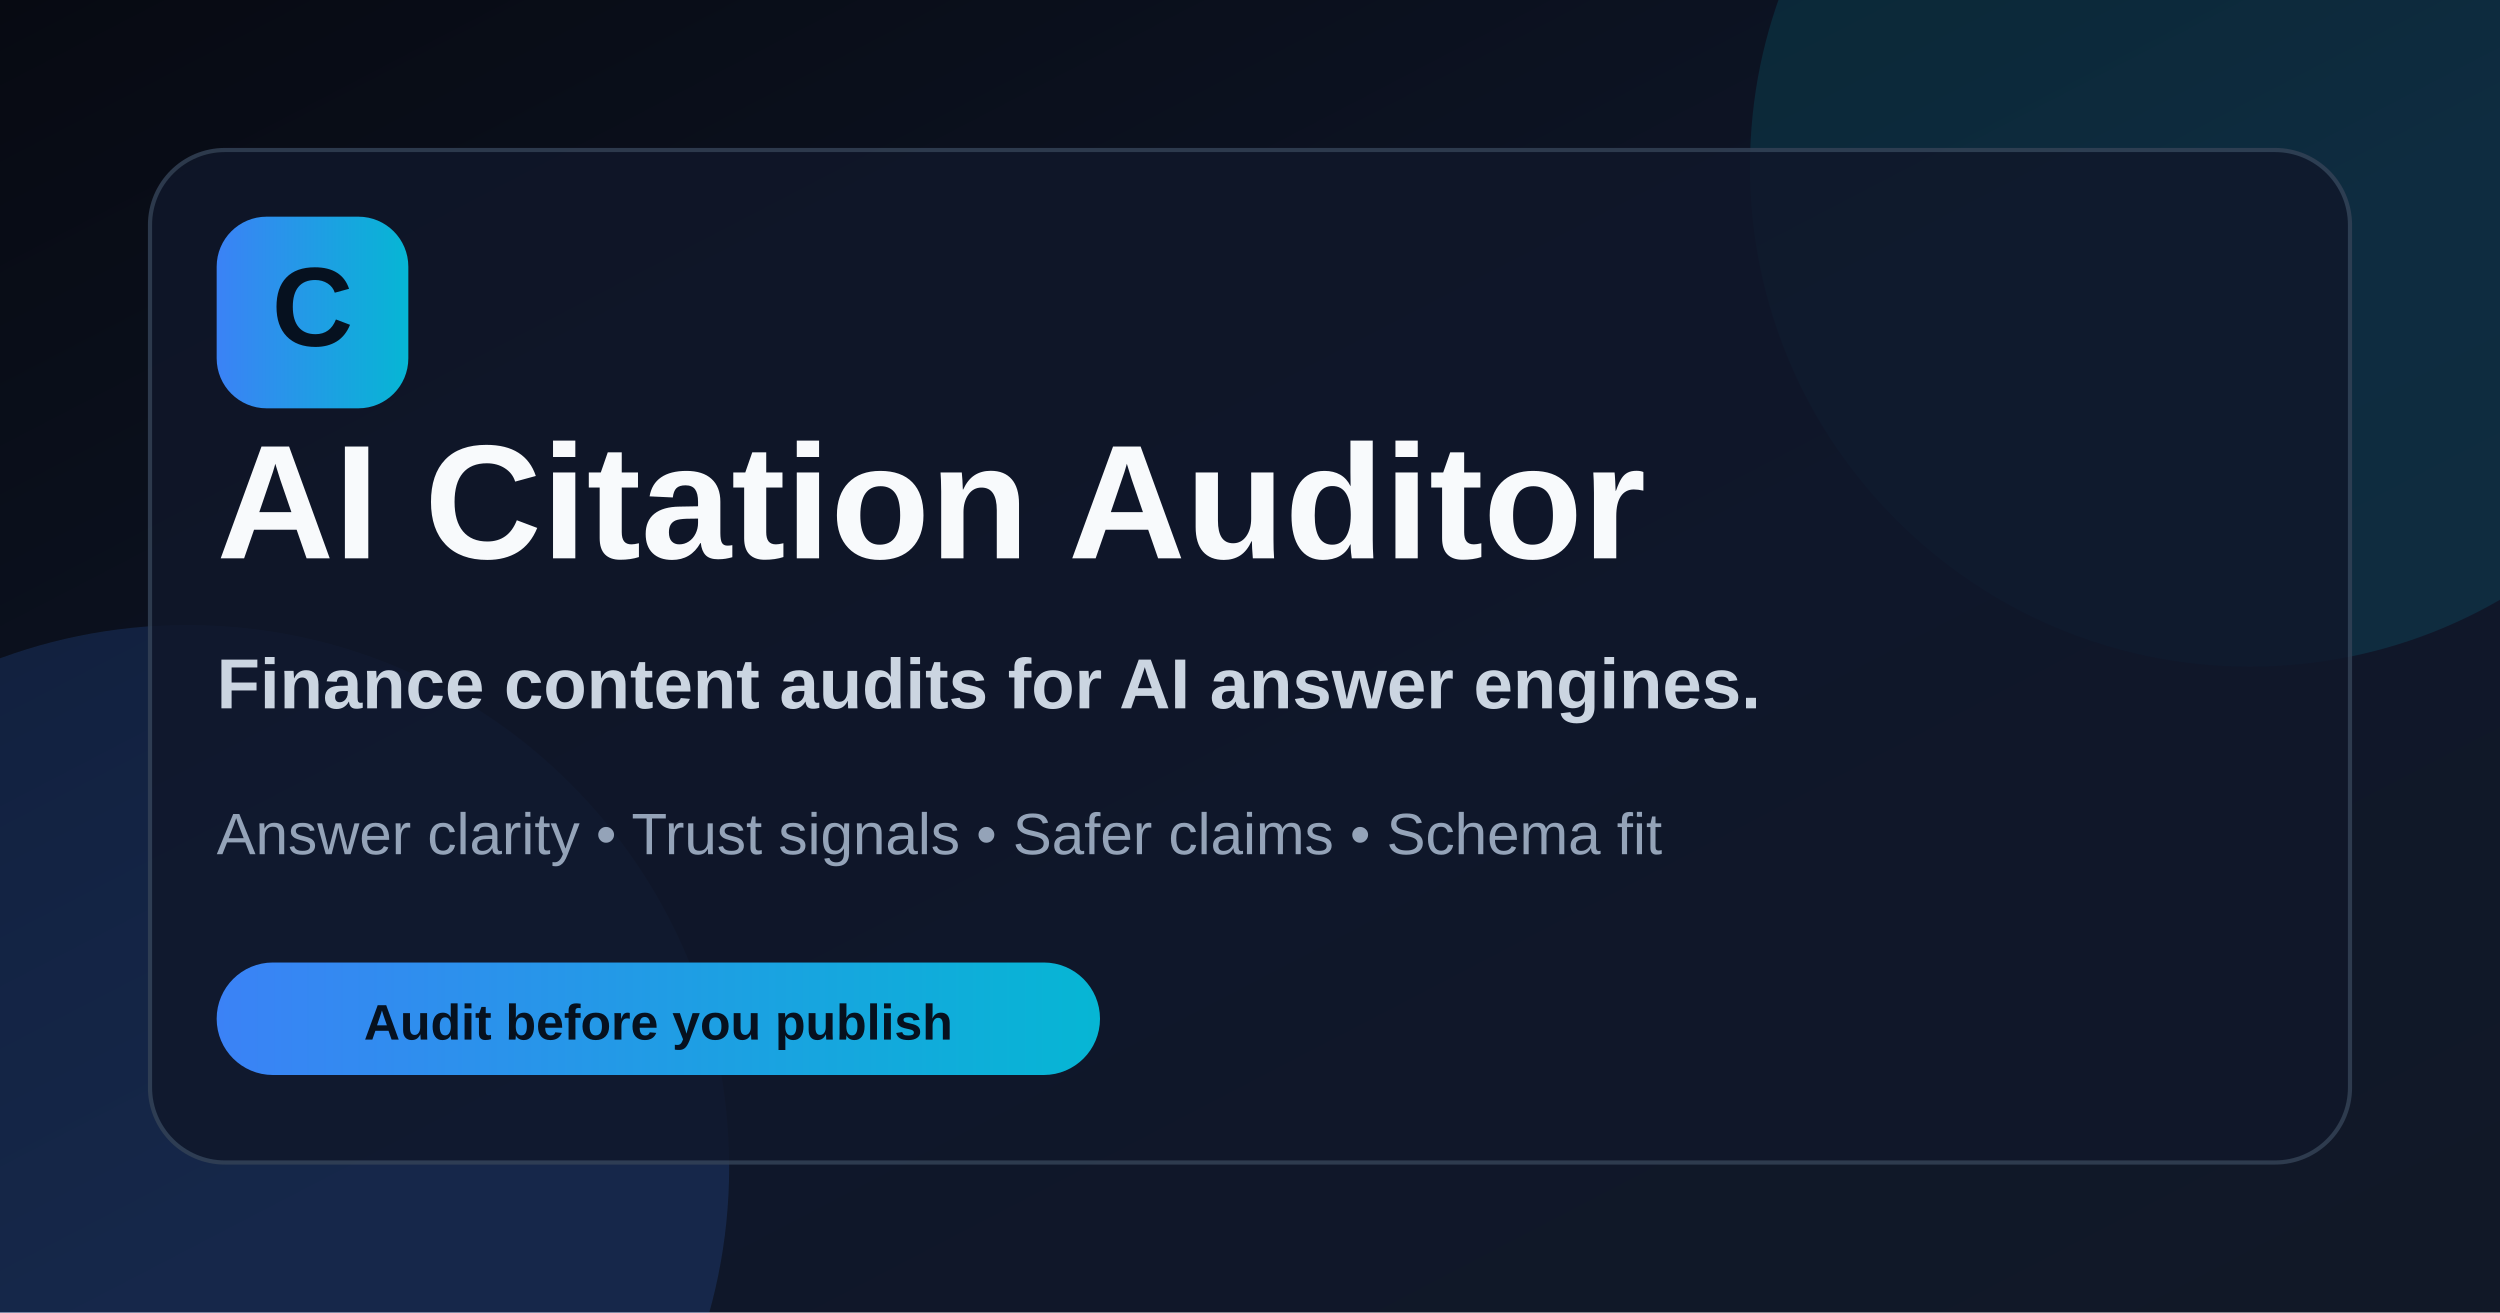
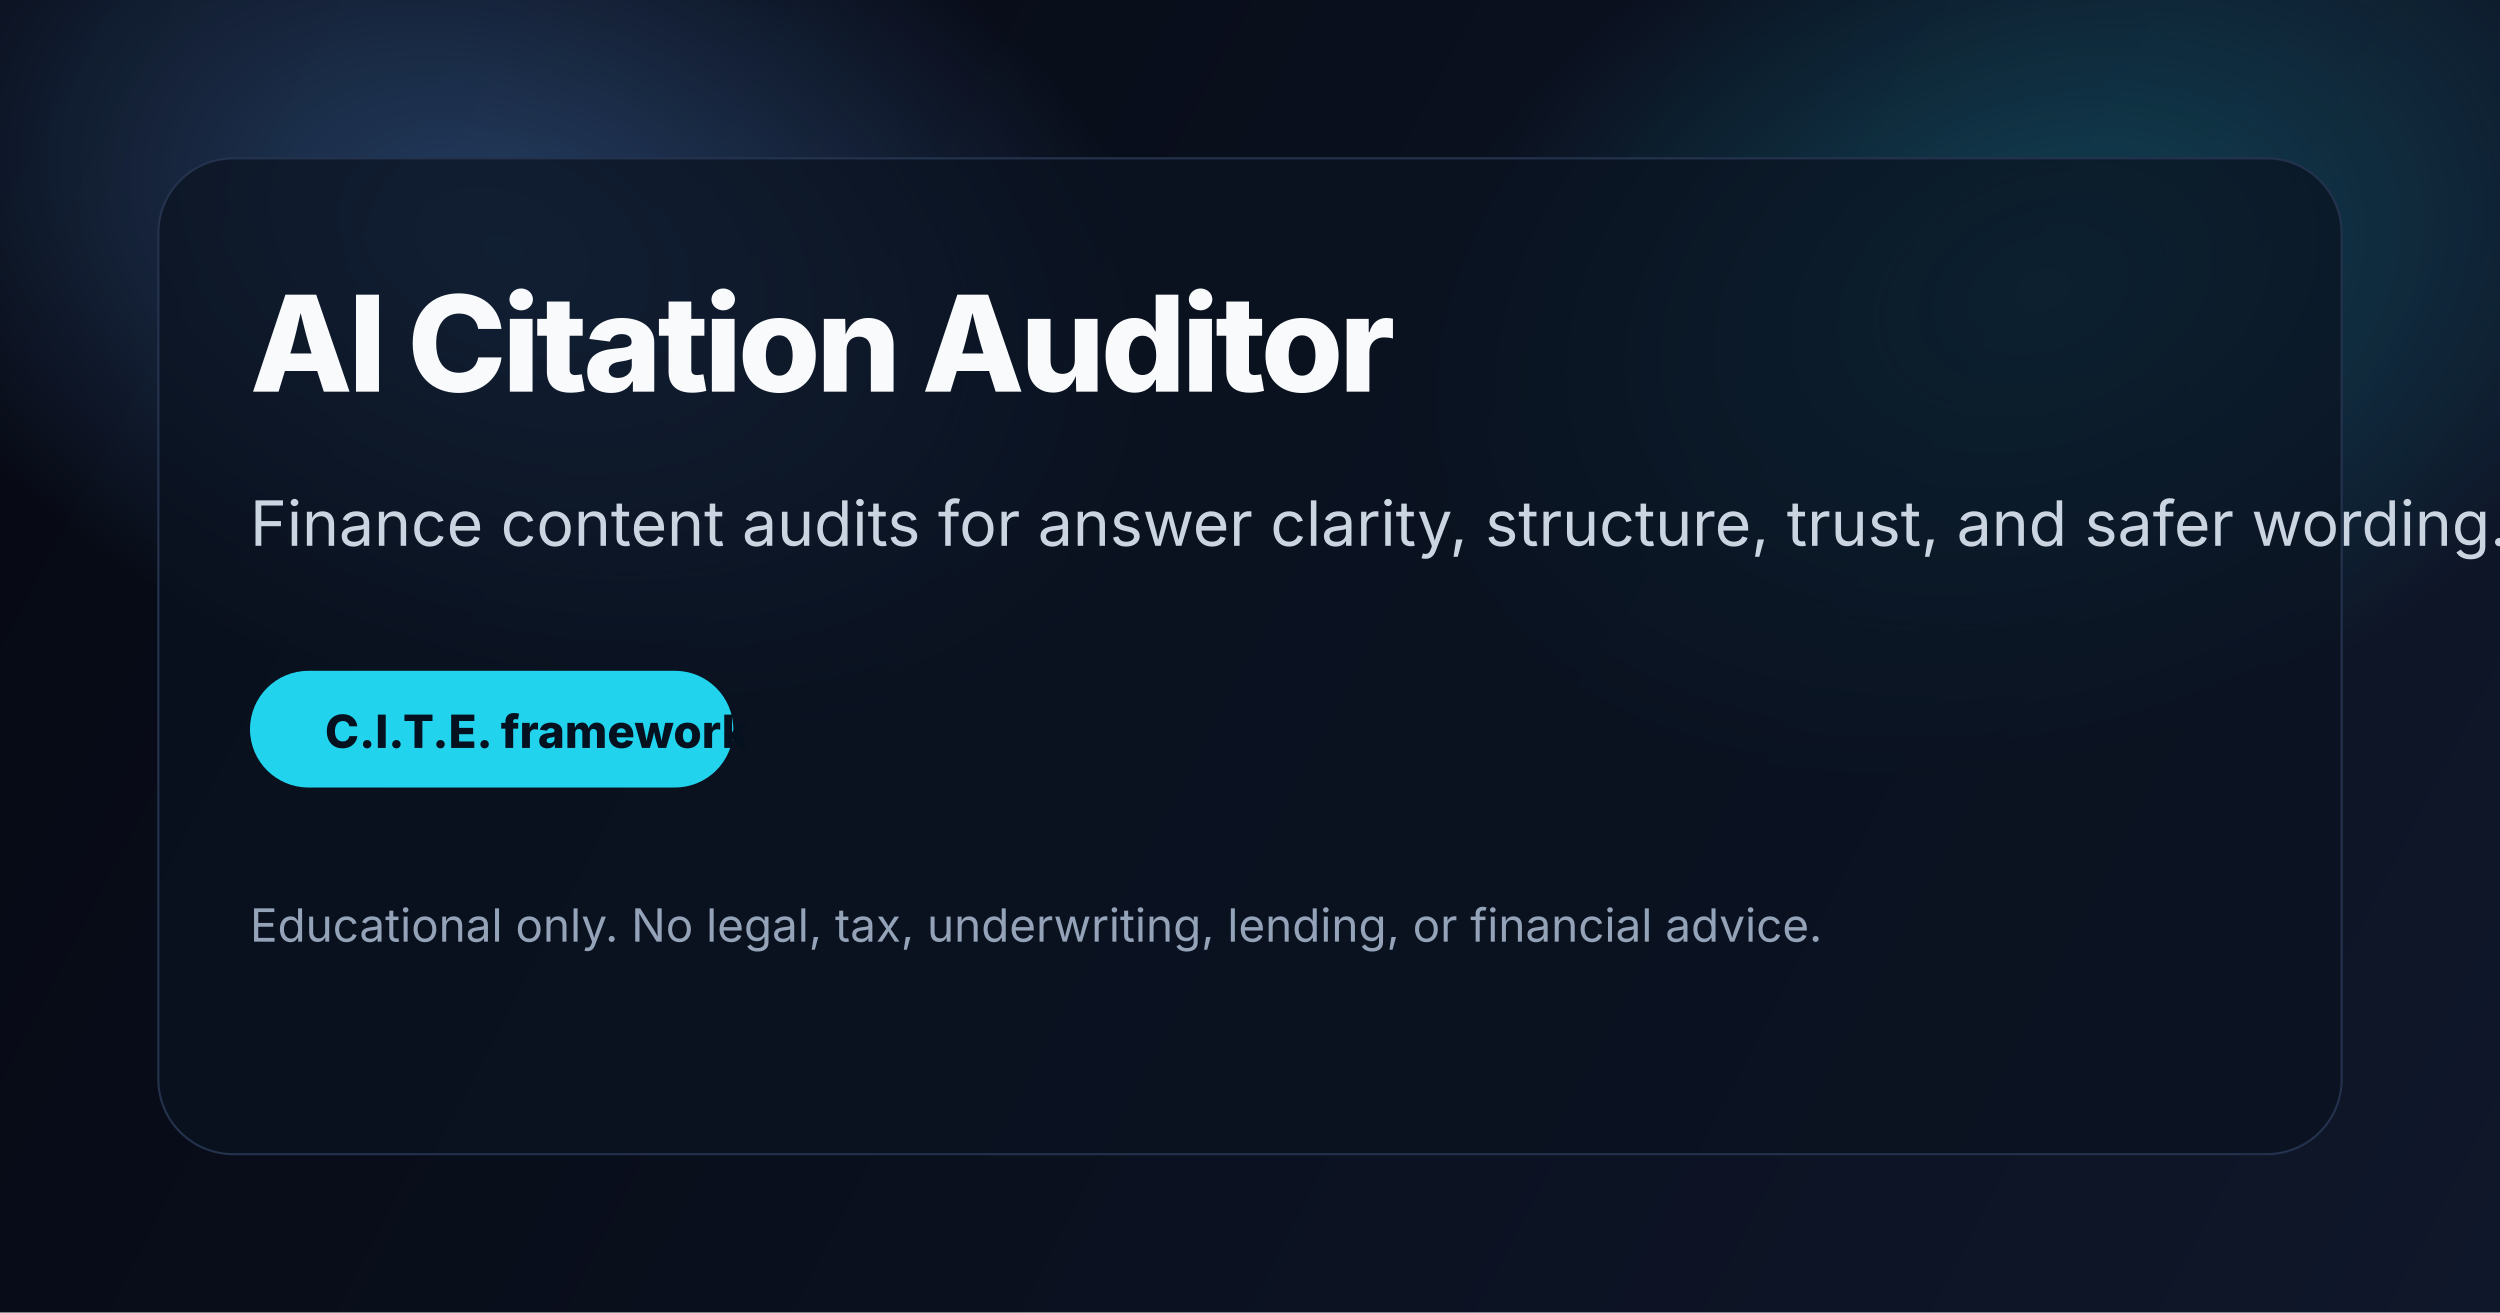
- <svg xmlns="http://www.w3.org/2000/svg" width="1200" height="630" viewBox="0 0 1200 630" role="img" aria-label="AI Citation Auditor social preview">
+ <svg xmlns="http://www.w3.org/2000/svg" viewBox="0 0 1200 630" role="img" aria-label="AI Citation Auditor social preview">
  <defs>
-     <linearGradient id="bg" x1="0" x2="1" y1="0" y2="1">
-       <stop offset="0%" stop-color="#070A12" />
-       <stop offset="55%" stop-color="#0F172A" />
-       <stop offset="100%" stop-color="#111827" />
+     <linearGradient id="bg" x1="0" y1="0" x2="1200" y2="630" gradientUnits="userSpaceOnUse">
+       <stop offset="0" stop-color="#060913" />
+       <stop offset="1" stop-color="#0f172a" />
    </linearGradient>
-     <linearGradient id="accent" x1="0" x2="1">
-       <stop offset="0%" stop-color="#3B82F6" />
-       <stop offset="100%" stop-color="#06B6D4" />
-     </linearGradient>
+     <radialGradient id="glow1" cx="0" cy="0" r="1" gradientUnits="userSpaceOnUse" gradientTransform="translate(240 120) rotate(20) scale(340 220)">
+       <stop offset="0" stop-color="#60a5fa" stop-opacity=".34" />
+       <stop offset="1" stop-color="#60a5fa" stop-opacity="0" />
+     </radialGradient>
+     <radialGradient id="glow2" cx="0" cy="0" r="1" gradientUnits="userSpaceOnUse" gradientTransform="translate(980 140) rotate(-20) scale(320 220)">
+       <stop offset="0" stop-color="#22d3ee" stop-opacity=".26" />
+       <stop offset="1" stop-color="#22d3ee" stop-opacity="0" />
+     </radialGradient>
  </defs>
  <rect width="1200" height="630" fill="url(#bg)" />
-   <circle cx="1080" cy="80" r="240" fill="#06B6D4" opacity="0.13" />
-   <circle cx="90" cy="560" r="260" fill="#3B82F6" opacity="0.16" />
-   <rect x="72" y="72" width="1056" height="486" rx="36" fill="#0F172A" opacity="0.84" stroke="#334155" stroke-width="2" />
-   <rect x="104" y="104" width="92" height="92" rx="24" fill="url(#accent)" />
-   <text x="150" y="166" text-anchor="middle" font-family="Arial, Helvetica, sans-serif" font-size="54" font-weight="900" fill="#06111F">C</text>
-   <text x="104" y="268" font-family="Arial, Helvetica, sans-serif" font-size="78" font-weight="900" fill="#F8FAFC">AI Citation Auditor</text>
-   <text x="104" y="340" font-family="Arial, Helvetica, sans-serif" font-size="34" font-weight="700" fill="#CBD5E1">Finance content audits for AI answer engines.</text>
-   <text x="104" y="410" font-family="Arial, Helvetica, sans-serif" font-size="28" fill="#94A3B8">Answer clarity • Trust signals • Safer claims • Schema fit</text>
-   <rect x="104" y="462" width="424" height="54" rx="27" fill="url(#accent)" />
-   <text x="316" y="499" text-anchor="middle" font-family="Arial, Helvetica, sans-serif" font-size="24" font-weight="900" fill="#06111F">Audit before you publish</text>
+   <rect width="1200" height="630" fill="url(#glow1)" />
+   <rect width="1200" height="630" fill="url(#glow2)" />
+   <rect x="76" y="76" width="1048" height="478" rx="36" fill="#0b1220" fill-opacity=".72" stroke="#24324d" />
+   <text x="120" y="188" fill="#f8fafc" font-family="Inter, Arial, sans-serif" font-size="64" font-weight="800" letter-spacing="-2">AI Citation Auditor</text>
+   <text x="120" y="262" fill="#cbd5e1" font-family="Inter, Arial, sans-serif" font-size="30">Finance content audits for answer clarity, structure, trust, and safer wording.</text>
+   <rect x="120" y="322" width="232" height="56" rx="28" fill="#22d3ee" />
+   <text x="156" y="359" fill="#06111f" font-family="Inter, Arial, sans-serif" font-size="22" font-weight="800">C.I.T.E. framework</text>
+   <text x="120" y="452" fill="#94a3b8" font-family="Inter, Arial, sans-serif" font-size="22">Educational only. No legal, tax, underwriting, lending, or financial advice.</text>
</svg>
